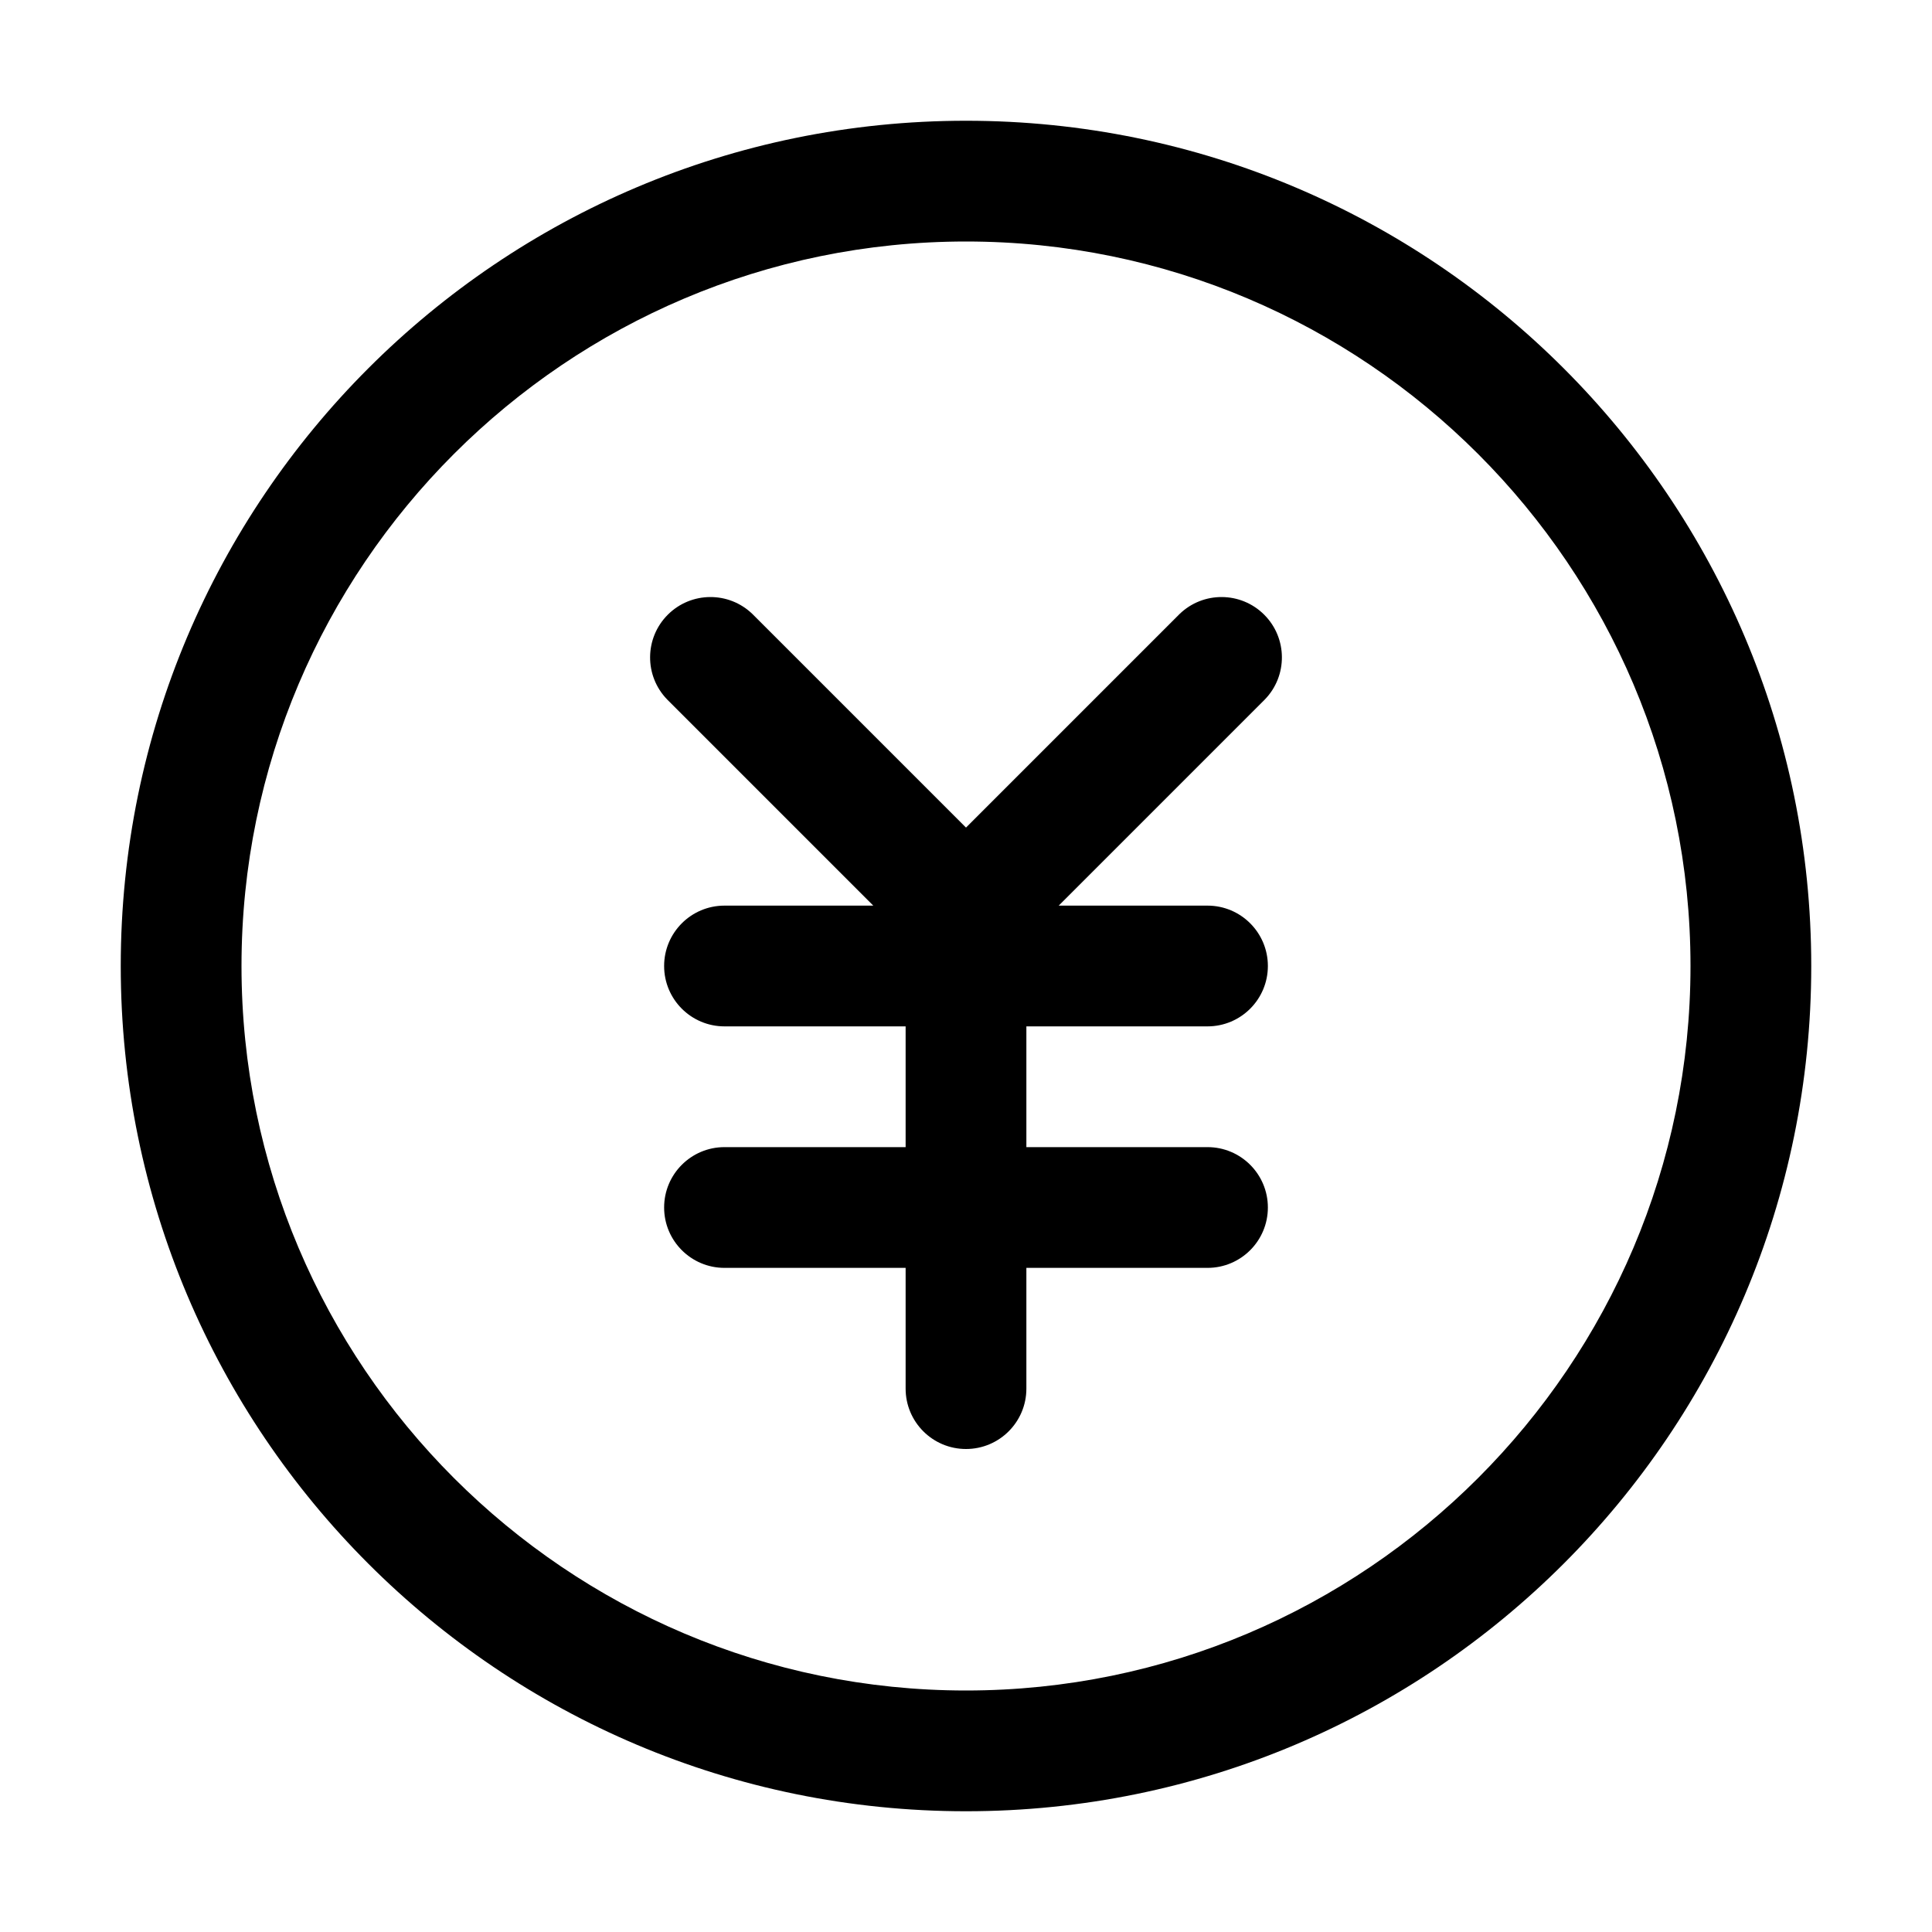
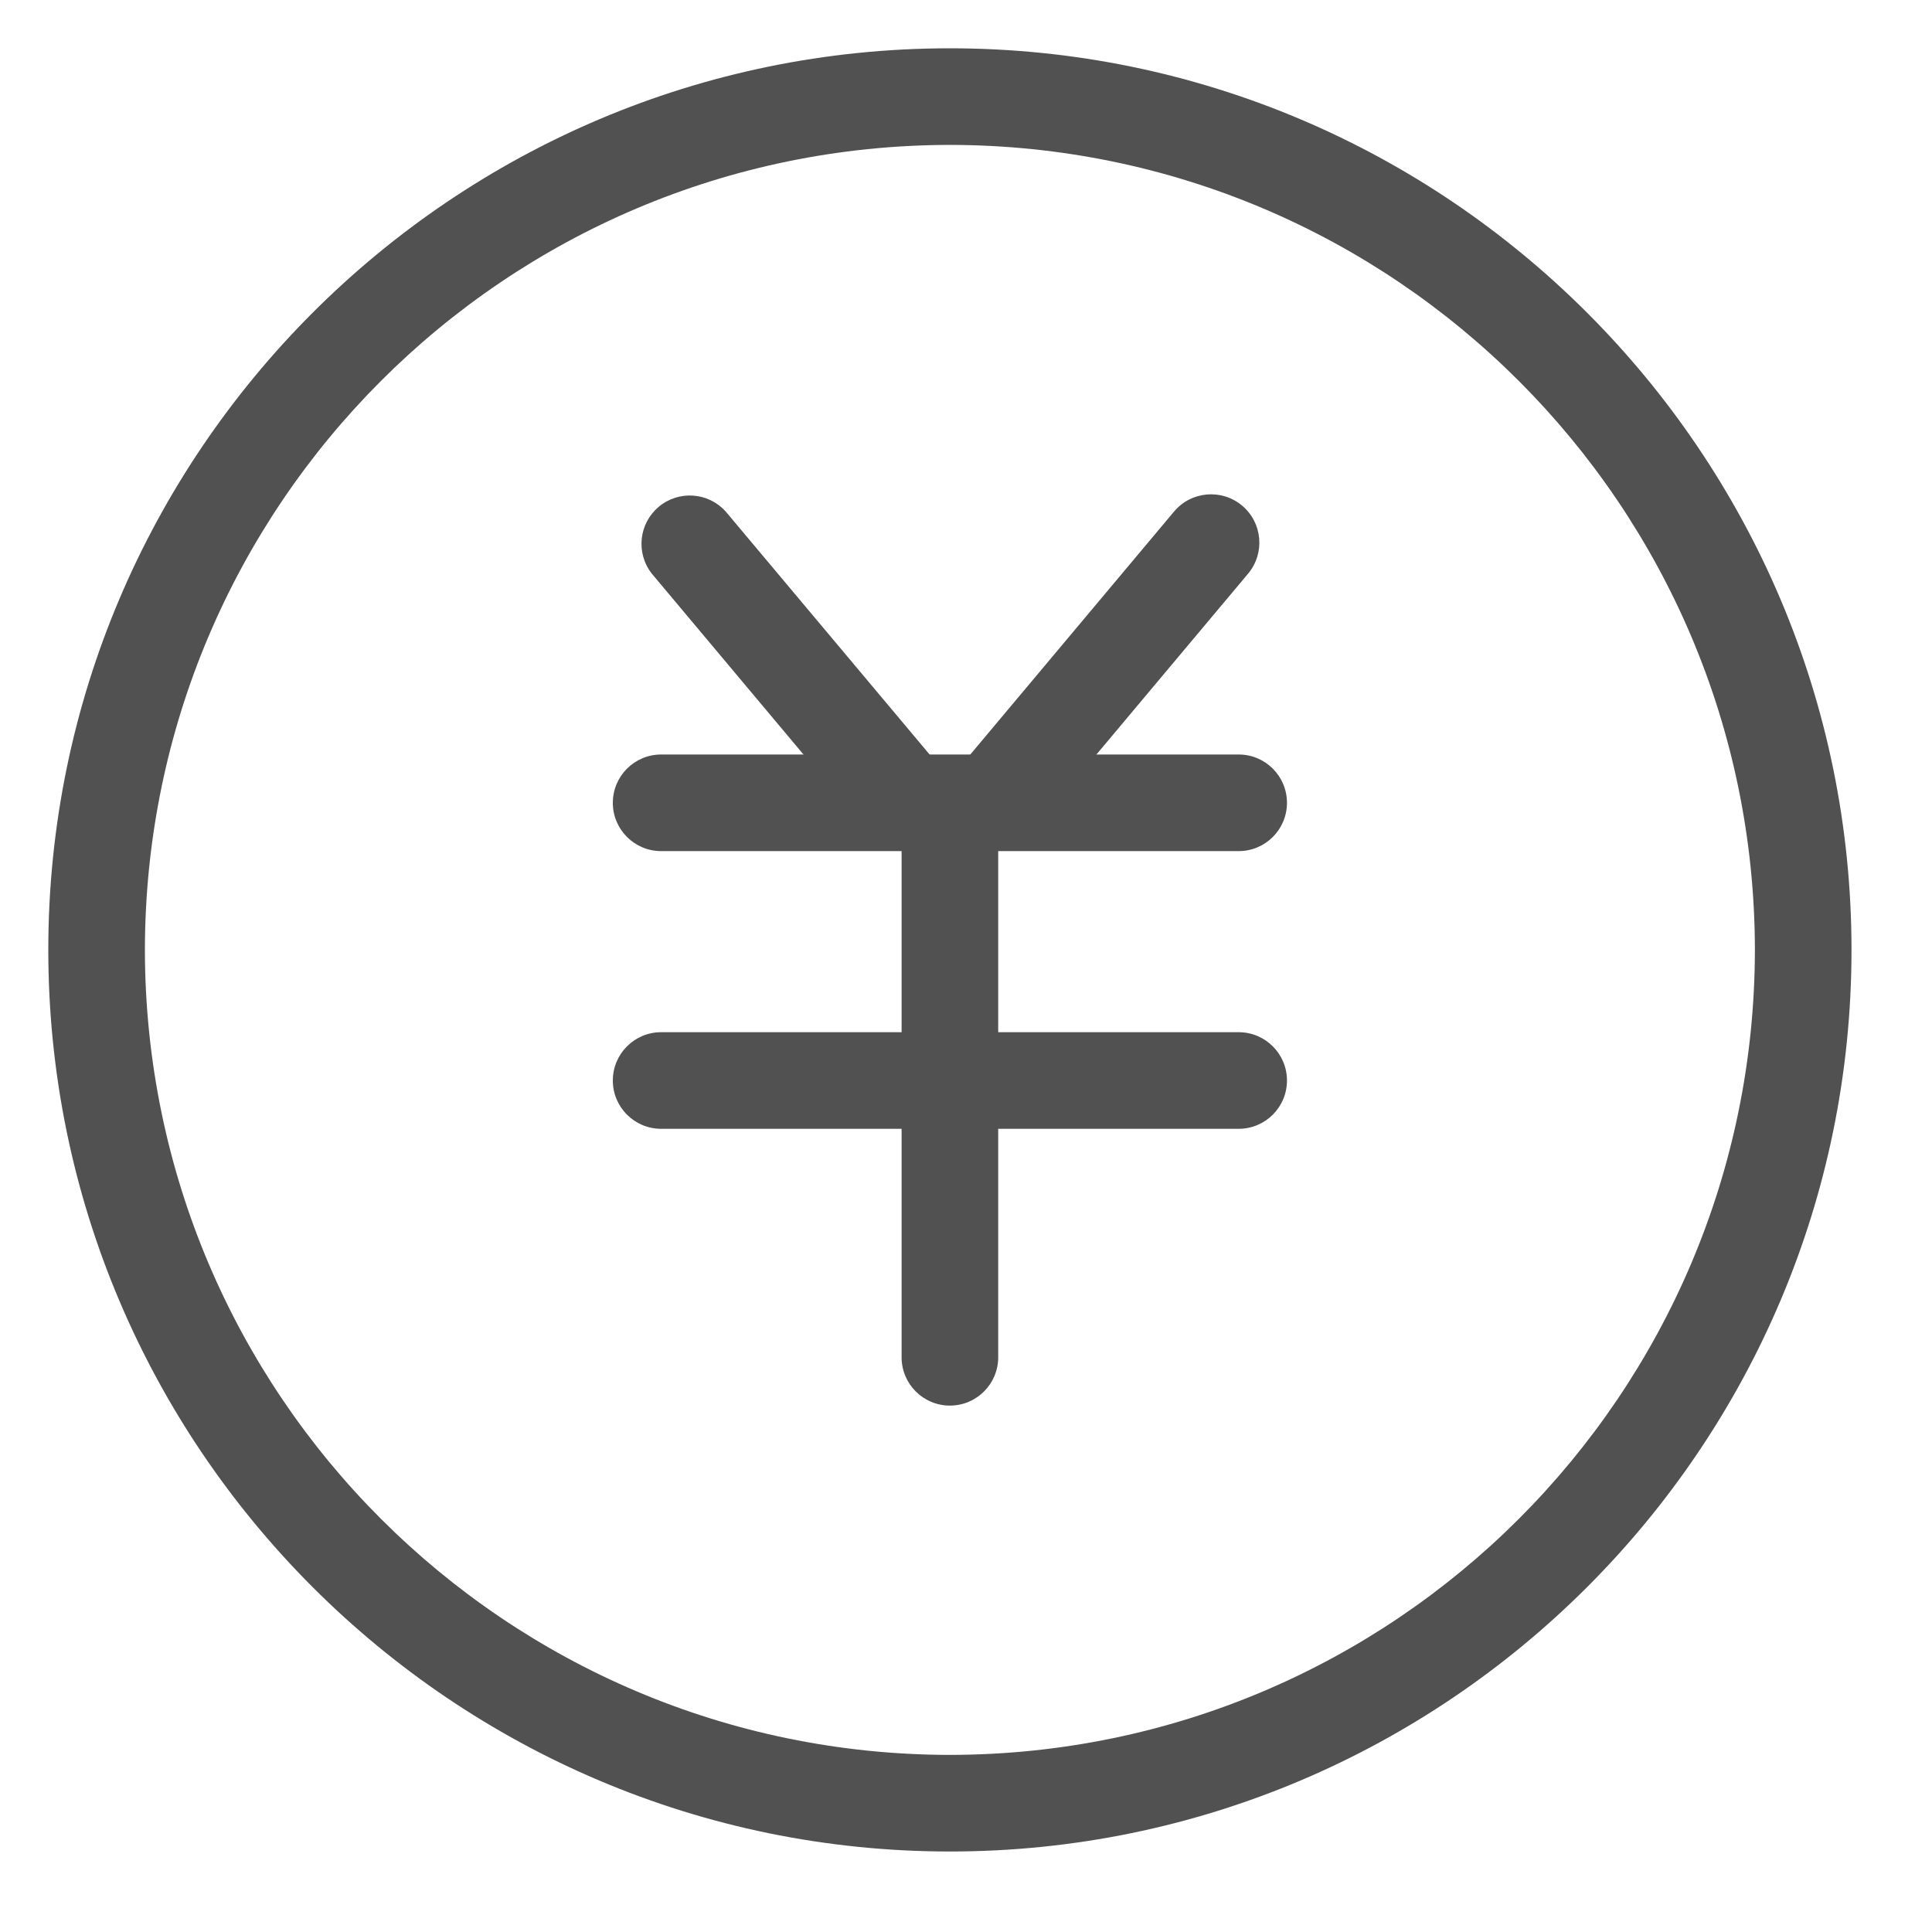
- <svg xmlns="http://www.w3.org/2000/svg" t="1631690812881" class="icon" viewBox="0 0 1024 1024" version="1.1" p-id="3101" width="200" height="200">
+ <svg xmlns="http://www.w3.org/2000/svg" t="1631788628229" class="icon" viewBox="0 0 1024 1024" version="1.1" p-id="2342" width="200" height="200">
  <defs>
    <style type="text/css" />
  </defs>
-   <path d="M512 128c211.74 0 384 172.26 384 384S723.74 896 512 896 128 723.74 128 512s172.26-384 384-384m0-64C264.58 64 64 264.58 64 512s200.58 448 448 448 448-200.58 448-448S759.42 64 512 64z" p-id="3102" />
-   <path d="M640 544a32 32 0 0 0 0-64h-78.86l109.25-109.26a32 32 0 0 0-45.25-45.25L512 438.63 398.86 325.49a32 32 0 0 0-45.25 45.25L462.86 480H384a32 32 0 0 0 0 64h96v64h-96a32 32 0 0 0 0 64h96v64a32 32 0 0 0 64 0v-64h96a32 32 0 0 0 0-64h-96v-64z" p-id="3103" />
+   <path d="M503.467 25.6c-263.509 0-477.867 214.426-477.867 477.867 0 263.509 214.357 477.867 477.867 477.867 263.441 0 477.867-214.357 477.867-477.867 0-263.441-214.426-477.867-477.867-477.867m0 51.2a427.145 427.145 0 0 1 426.667 426.667 427.145 427.145 0 0 1-426.667 426.667 427.145 427.145 0 0 1-426.667-426.667 427.145 427.145 0 0 1 426.667-426.667" fill="#515151" p-id="2343" />
+   <path d="M350.413 451.106a25.6 25.6 0 0 1 0-51.2h306.108a25.6 25.6 0 0 1 0 51.2H350.413z" fill="#515151" p-id="2344" />
+   <path d="M477.867 428.169a25.6 25.6 0 0 1 51.2 0v291.226a25.6 25.6 0 1 1-51.2 0V428.169z" fill="#515151" p-id="2345" />
+   <path d="M350.413 598.289a25.6 25.6 0 0 1 0-51.2h306.108a25.6 25.6 0 0 1 0 51.2H350.413zM547.977 439.433a25.6 25.6 0 0 1-39.253-32.905l113.527-135.373a25.6 25.6 0 0 1 39.253 32.905L547.977 439.433z" fill="#515151" p-id="2346" />
+   <path d="M345.429 303.991a25.6 25.6 0 0 1 39.185-32.905l113.596 135.373a25.6 25.6 0 0 1-39.253 32.905L345.429 303.991z" fill="#515151" p-id="2347" />
</svg>
